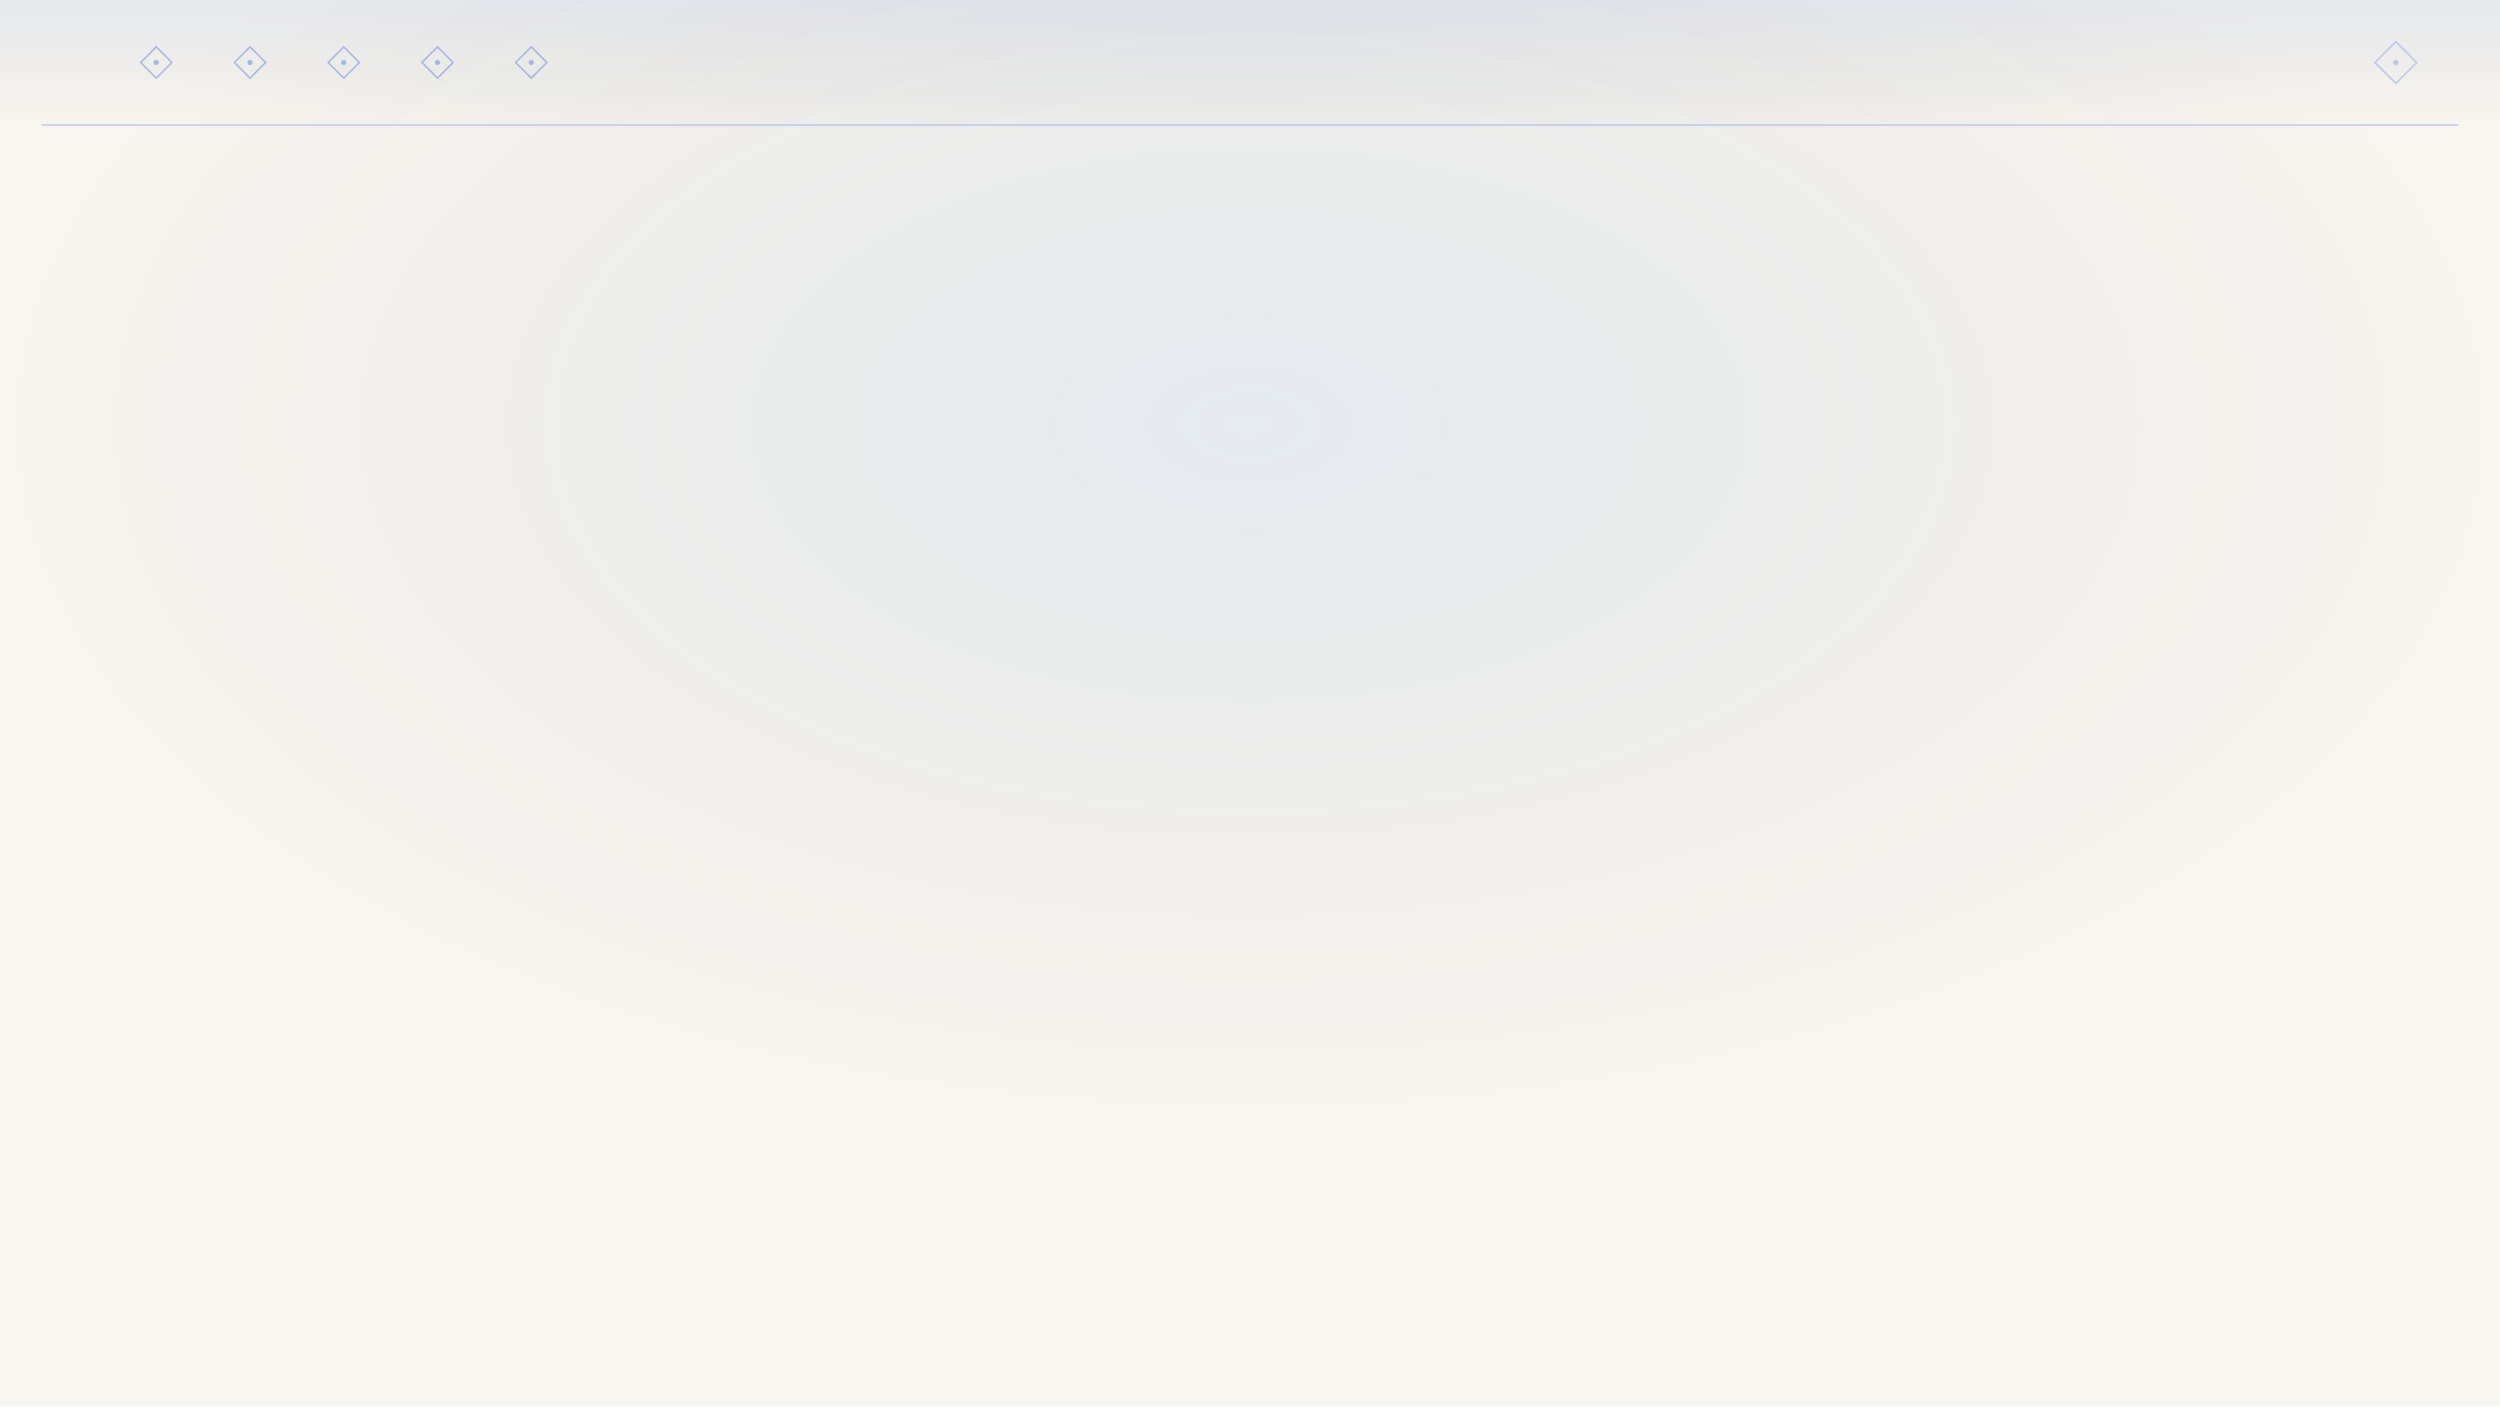
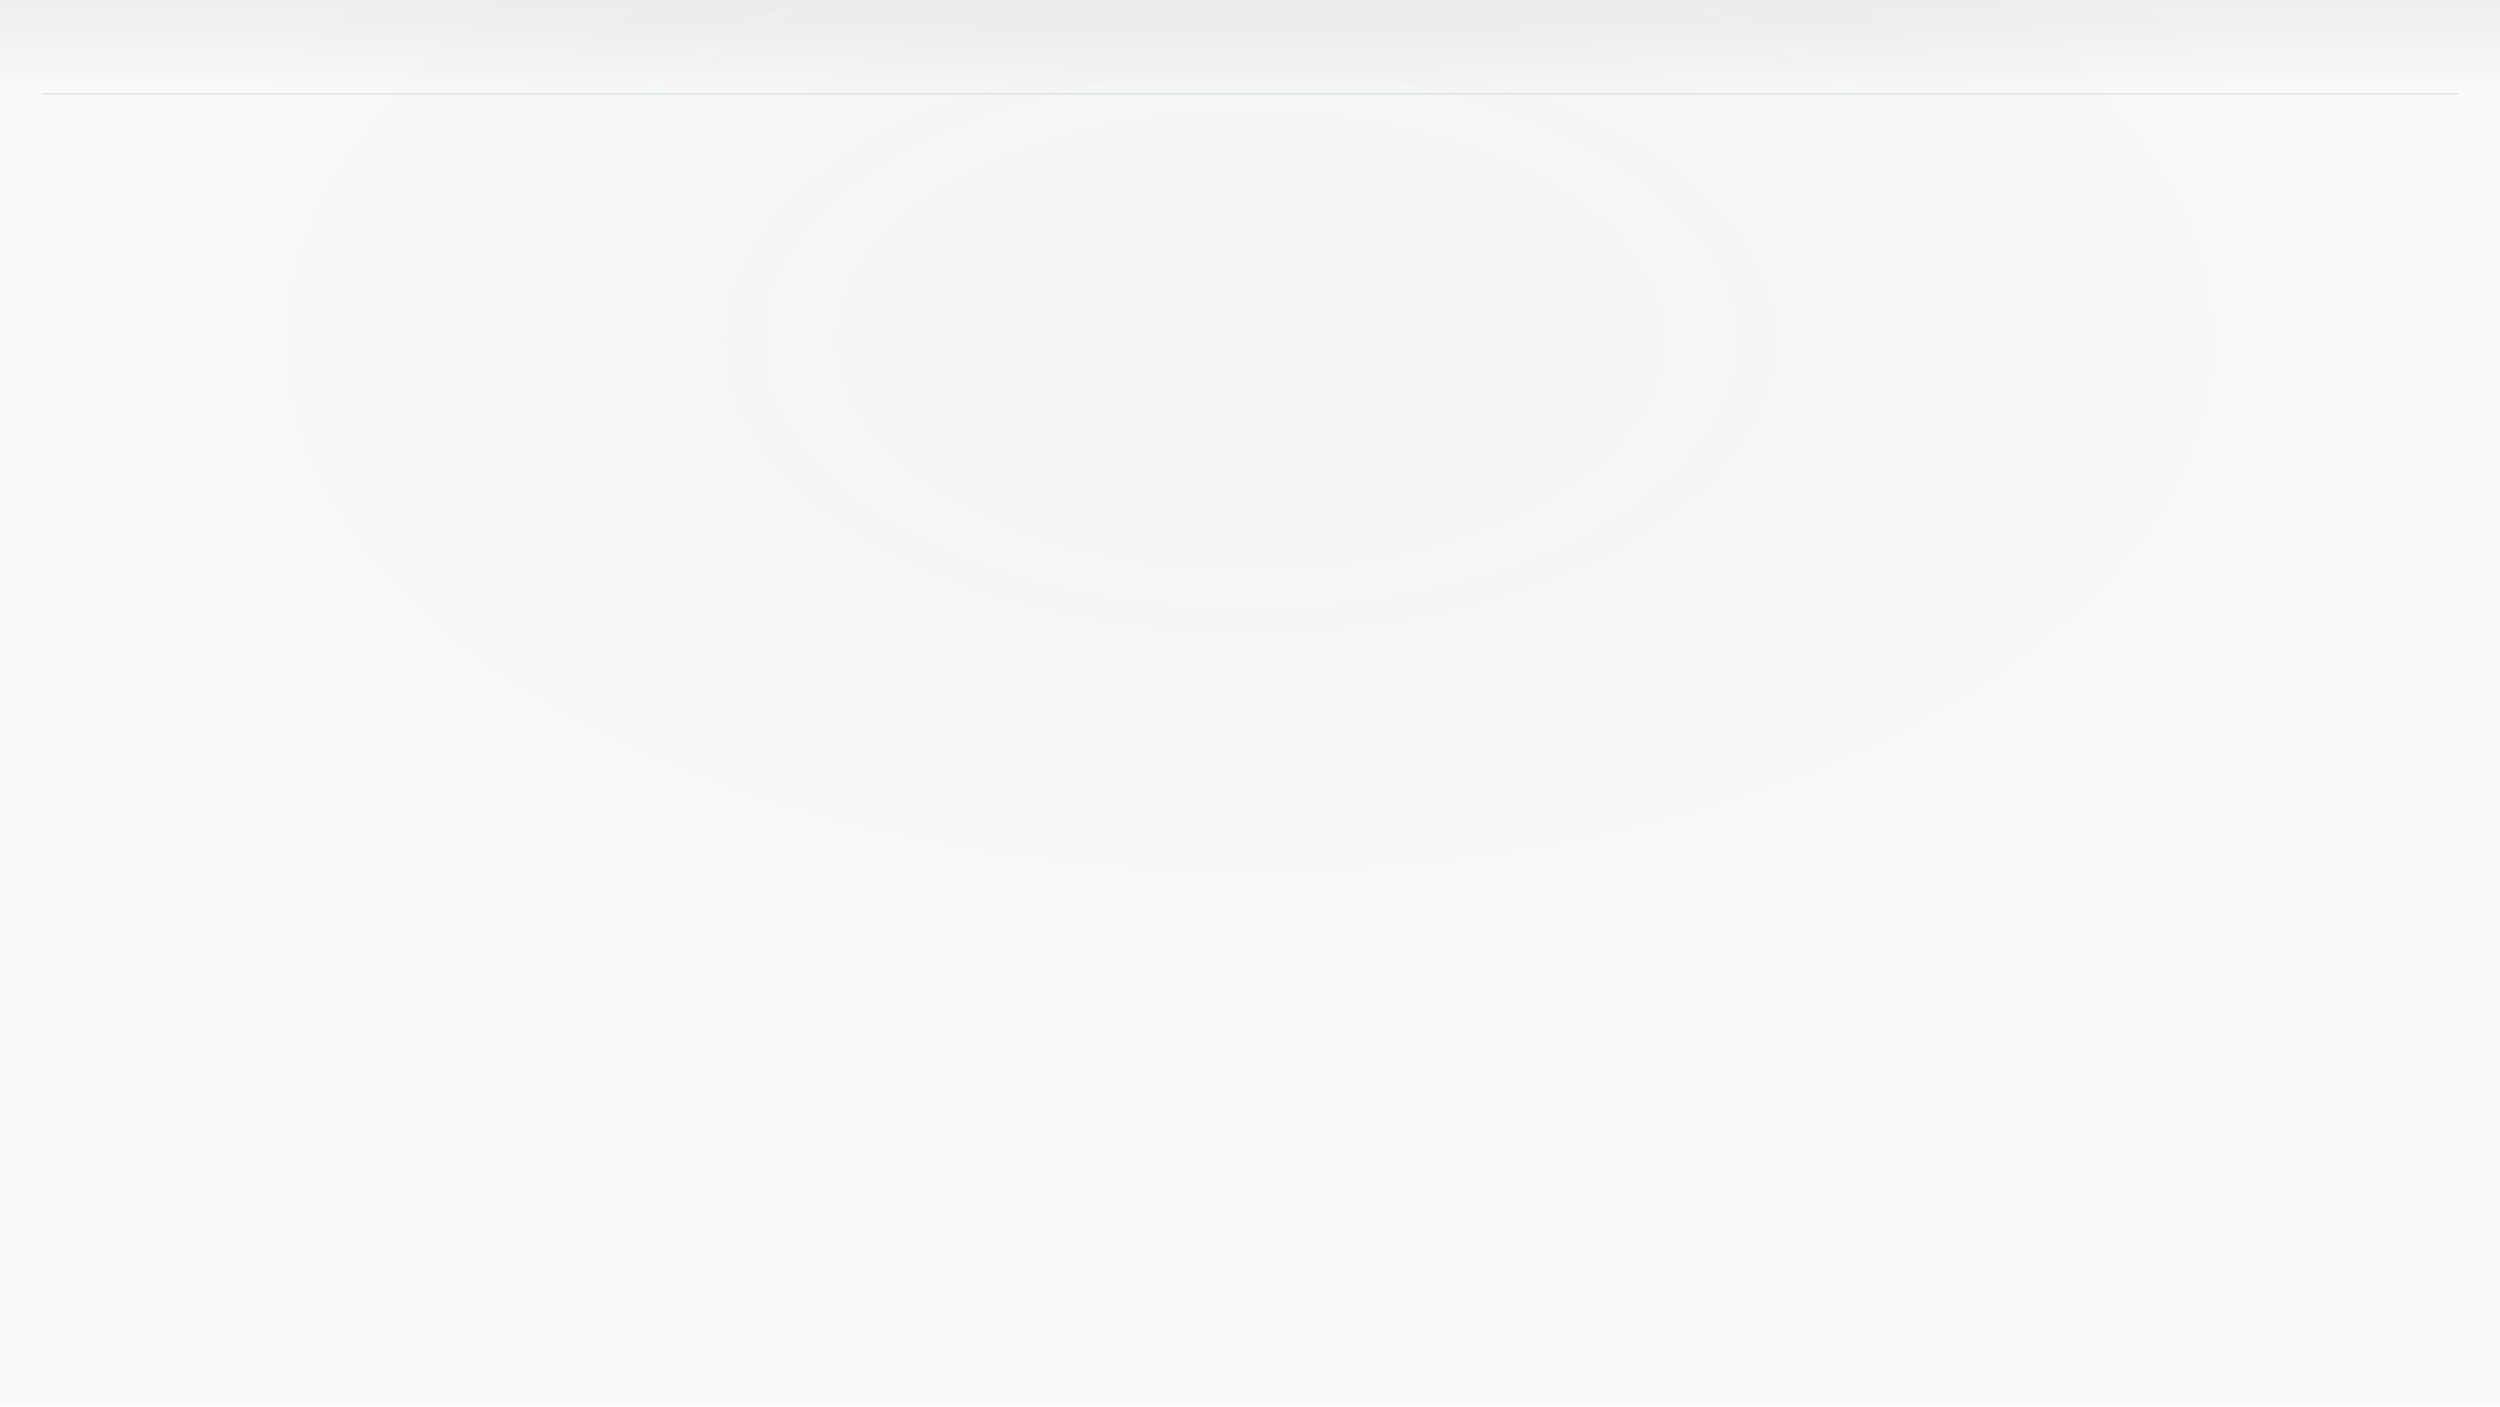
<svg xmlns="http://www.w3.org/2000/svg" width="320" height="180" viewBox="0 0 320 180" preserveAspectRatio="xMidYMid slice">
  <g transform="scale(0.1666667 0.1666667)">
    <defs>
      <linearGradient id="aeb14aa2-base" x1="0" y1="0" x2="1920" y2="1080">
-         <stop stop-color="#f8f6f1" />
-         <stop offset="1" stop-color="#e8eef8" />
+         <stop stop-color="#fafafa" />
+         <stop offset="1" stop-color="#f4f4f5" />
      </linearGradient>
-       <radialGradient id="aeb14aa2-glow" cx="50%" cy="30%" r="50%">
-         <stop stop-color="#3b82f6" stop-opacity="0.1" />
+       <radialGradient id="aeb14aa2-glow" cx="50%" cy="24%" r="45%">
+         <stop stop-color="#64748b" stop-opacity="0.04" />
        <stop offset="1" stop-opacity="0" />
      </radialGradient>
      <linearGradient id="aeb14aa2-pat" x1="0" y1="0" x2="0" y2="1">
-         <stop stop-color="#1d4ed8" stop-opacity="0.08" />
+         <stop stop-color="#334155" stop-opacity="0.06" />
        <stop offset="1" stop-opacity="0" />
      </linearGradient>
    </defs>
    <rect width="1920" height="1080" fill="url(#aeb14aa2-base)" />
    <rect width="1920" height="1080" fill="url(#aeb14aa2-glow)" />
-     <rect width="1920" height="96" fill="url(#aeb14aa2-pat)" />
-     <line x1="32" y1="96" x2="1888" y2="96" stroke="#1d4ed8" stroke-width="1.5" opacity="0.2" />
-     <path d="M120 36 L132 48 L120 60 L108 48 Z" fill="none" stroke="#1d4ed8" stroke-width="1.2" opacity="0.35" />
-     <circle cx="120" cy="48" r="2" fill="#1d4ed8" opacity="0.35" />
-     <path d="M192 36 L204 48 L192 60 L180 48 Z" fill="none" stroke="#1d4ed8" stroke-width="1.2" opacity="0.35" />
-     <circle cx="192" cy="48" r="2" fill="#1d4ed8" opacity="0.35" />
-     <path d="M264 36 L276 48 L264 60 L252 48 Z" fill="none" stroke="#1d4ed8" stroke-width="1.2" opacity="0.35" />
-     <circle cx="264" cy="48" r="2" fill="#1d4ed8" opacity="0.35" />
-     <path d="M336 36 L348 48 L336 60 L324 48 Z" fill="none" stroke="#1d4ed8" stroke-width="1.2" opacity="0.35" />
-     <circle cx="336" cy="48" r="2" fill="#1d4ed8" opacity="0.35" />
-     <path d="M408 36 L420 48 L408 60 L396 48 Z" fill="none" stroke="#1d4ed8" stroke-width="1.2" opacity="0.35" />
-     <circle cx="408" cy="48" r="2" fill="#1d4ed8" opacity="0.35" />
-     <path d="M1840 32 L1856 48 L1840 64 L1824 48 Z" fill="none" stroke="#1d4ed8" stroke-width="1.2" opacity="0.25" />
-     <circle cx="1840" cy="48" r="2" fill="#1d4ed8" opacity="0.25" />
+     <rect width="1920" height="72" fill="url(#aeb14aa2-pat)" />
+     <line x1="32" y1="72" x2="1888" y2="72" stroke="#334155" stroke-width="1" opacity="0.15" />
  </g>
</svg>
